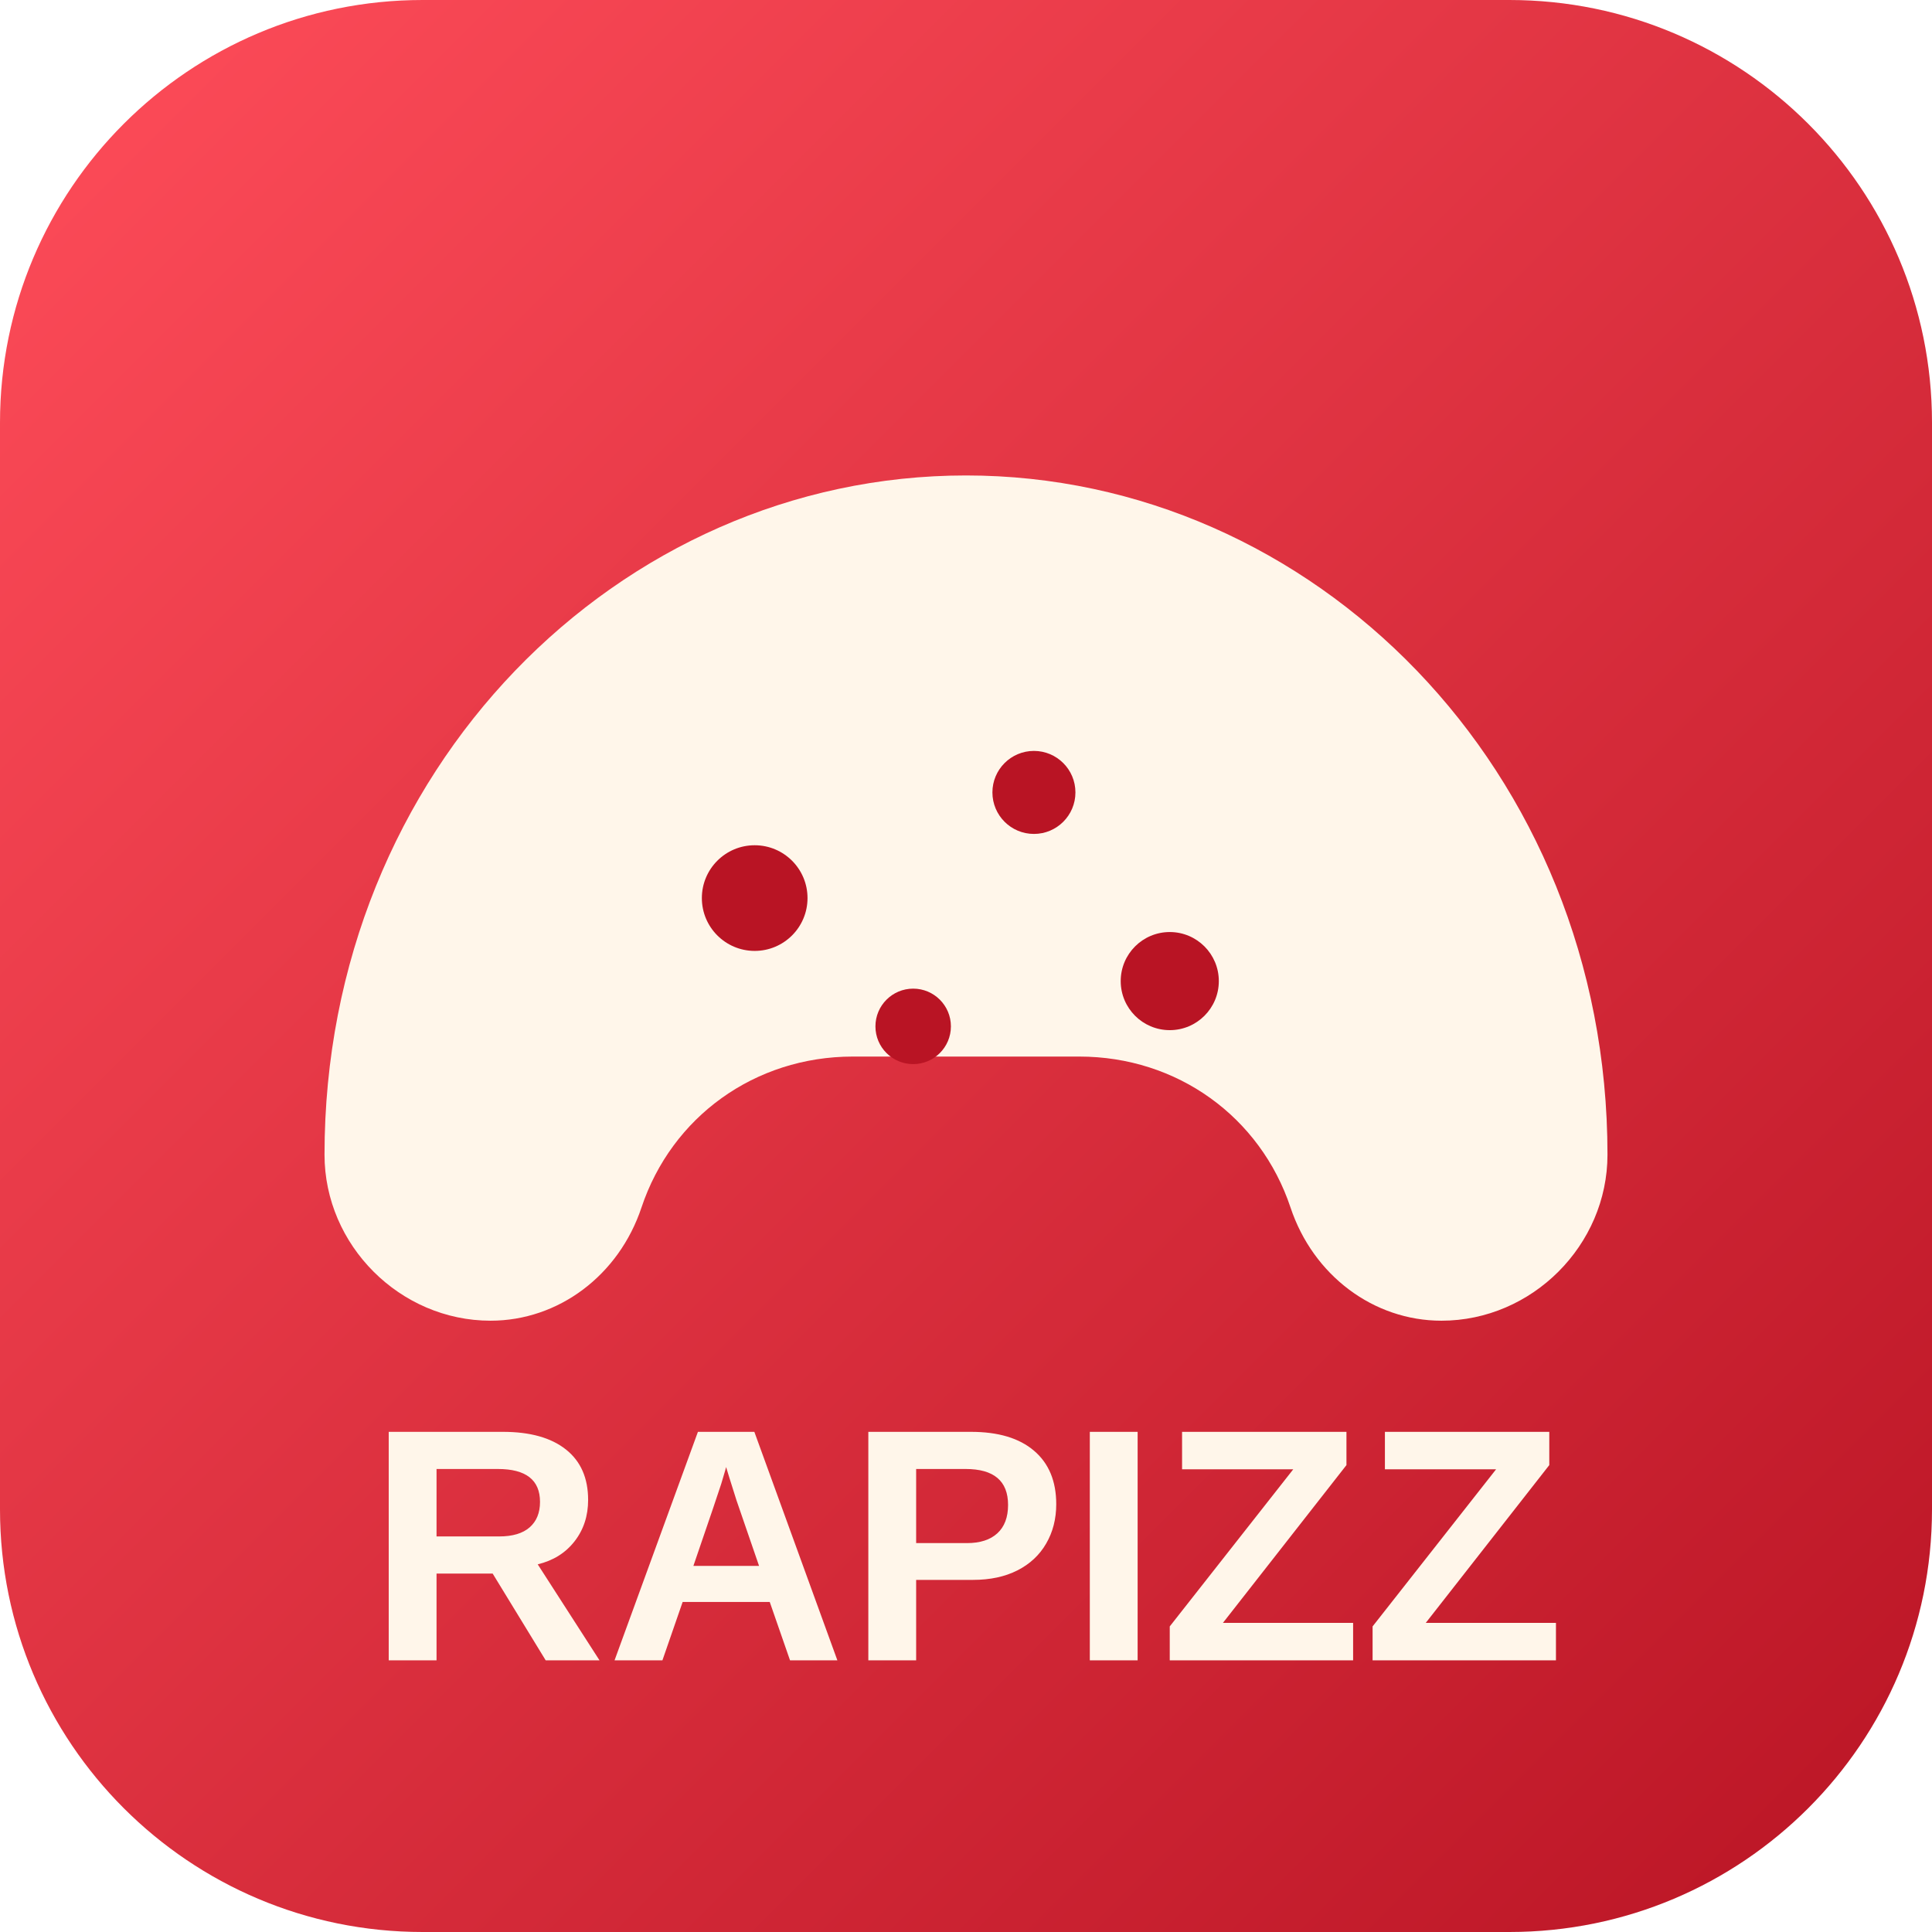
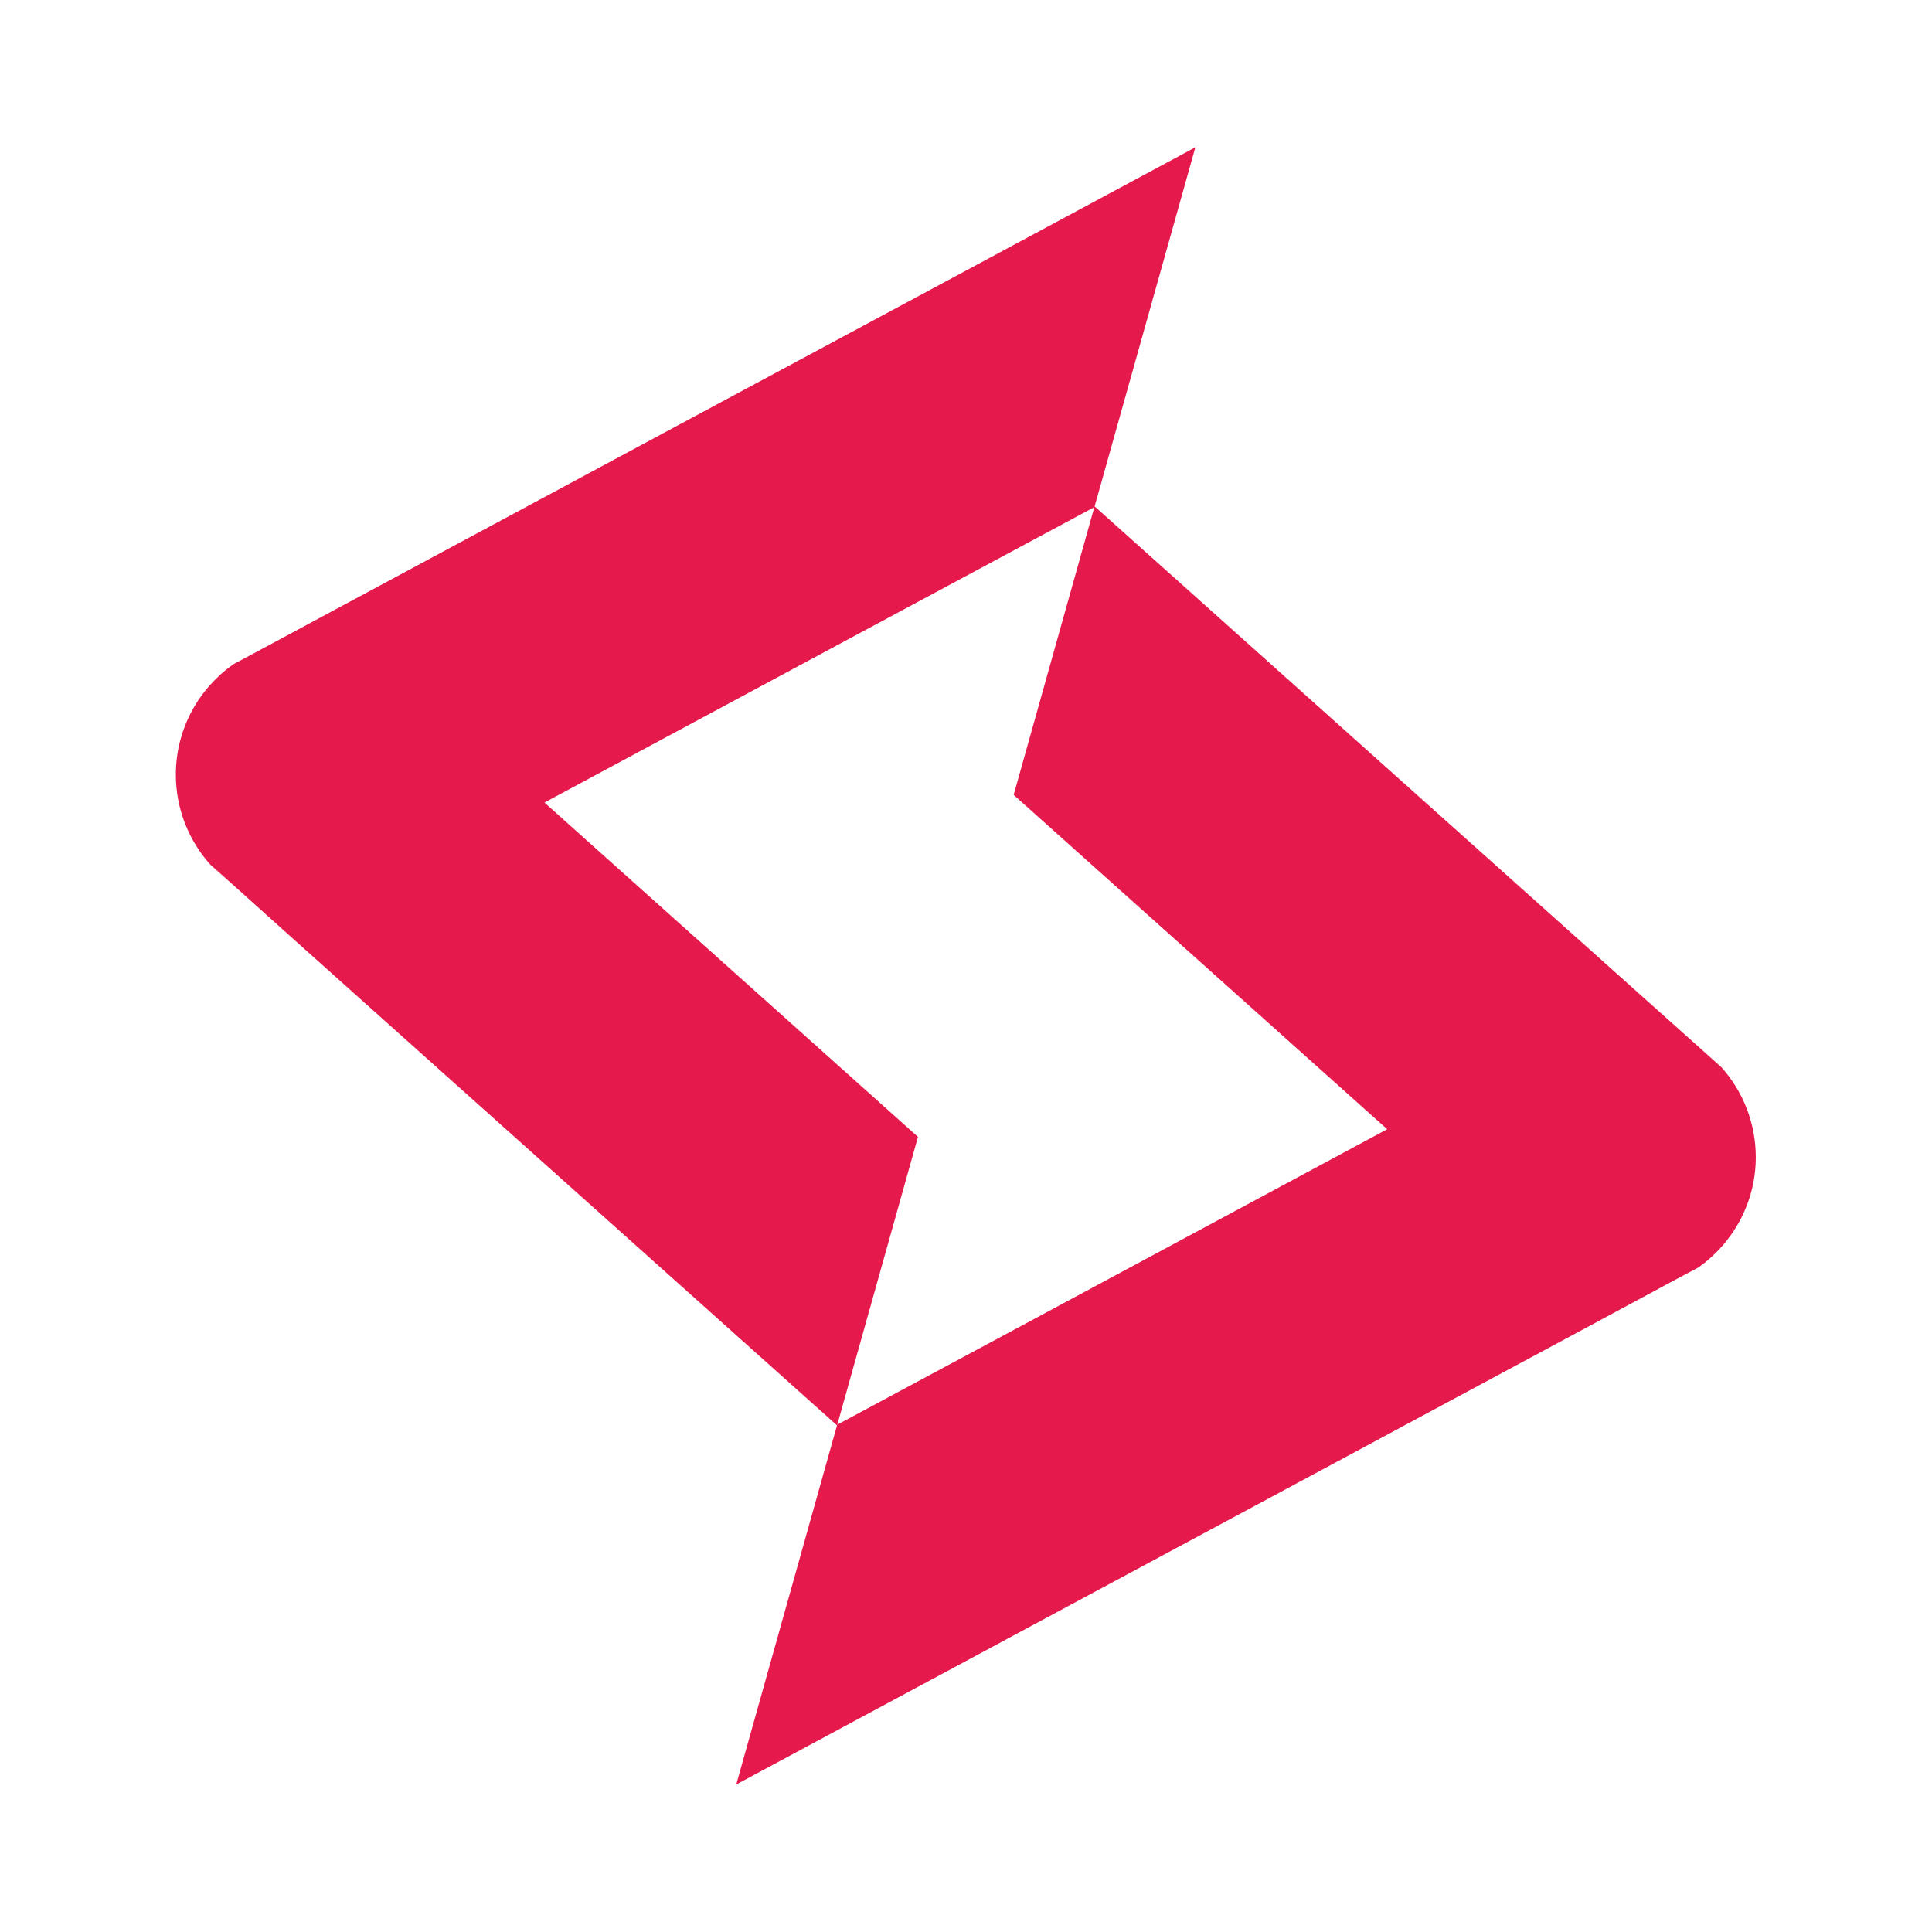
- <svg xmlns="http://www.w3.org/2000/svg" viewBox="0 0 512 512" width="512" height="512">
-   <defs>
-     <linearGradient id="bg" x1="0" y1="0" x2="1" y2="1">
-       <stop offset="0" stop-color="#ff4d5a" />
-       <stop offset="1" stop-color="#b91424" />
-     </linearGradient>
-   </defs>
-   <rect width="512" height="512" rx="112" fill="url(#bg)" />
-   <g transform="translate(256 266)">
-     <path d="M0 -140 C 92 -140 170 -62 170 40 C 170 64 150 84 126 84 C 108 84 92 72 86 54 C 78 30 56 14 30 14 L -30 14 C -56 14 -78 30 -86 54 C -92 72 -108 84 -126 84 C -150 84 -170 64 -170 40 C -170 -62 -92 -140 0 -140 Z" fill="#fff6ea" />
-     <circle cx="-56" cy="-28" r="14" fill="#b91424" />
-     <circle cx="18" cy="-56" r="11" fill="#b91424" />
-     <circle cx="54" cy="-6" r="13" fill="#b91424" />
-     <circle cx="-14" cy="6" r="10" fill="#b91424" />
-   </g>
-   <text x="256" y="440" text-anchor="middle" font-family="Arial, Helvetica, sans-serif" font-weight="800" font-size="88" fill="#fff6ea">RAPIZZ</text>
+ <svg xmlns="http://www.w3.org/2000/svg" viewBox="73.9 53.98 52.21 52.21">
+   <path fill="#e5194c" d="M 102.848 89.086 L 96.527 92.48 L 96.738 91.727 L 98.707 84.703 L 88.613 75.668 L 97.152 71.078 L 103.473 67.684 L 103.262 68.438 L 101.293 75.461 L 111.387 84.496 Z M 120.422 82.824 L 119.816 82.281 L 118.199 80.836 L 103.48 67.664 L 103.637 67.109 L 106.203 57.961 L 98.215 62.254 L 91.387 65.922 L 82.848 70.512 L 80.961 71.527 L 80.207 71.93 C 79.27 72.59 78.652 73.68 78.652 74.914 C 78.652 75.844 79.004 76.695 79.578 77.34 L 80.188 77.883 L 81.801 79.332 L 96.52 92.5 L 96.363 93.055 L 93.797 102.203 L 101.785 97.91 L 108.613 94.242 L 117.152 89.652 L 119.035 88.637 L 119.793 88.234 C 120.73 87.574 121.348 86.484 121.348 85.25 C 121.348 84.32 120.996 83.469 120.422 82.824 " />
</svg>
